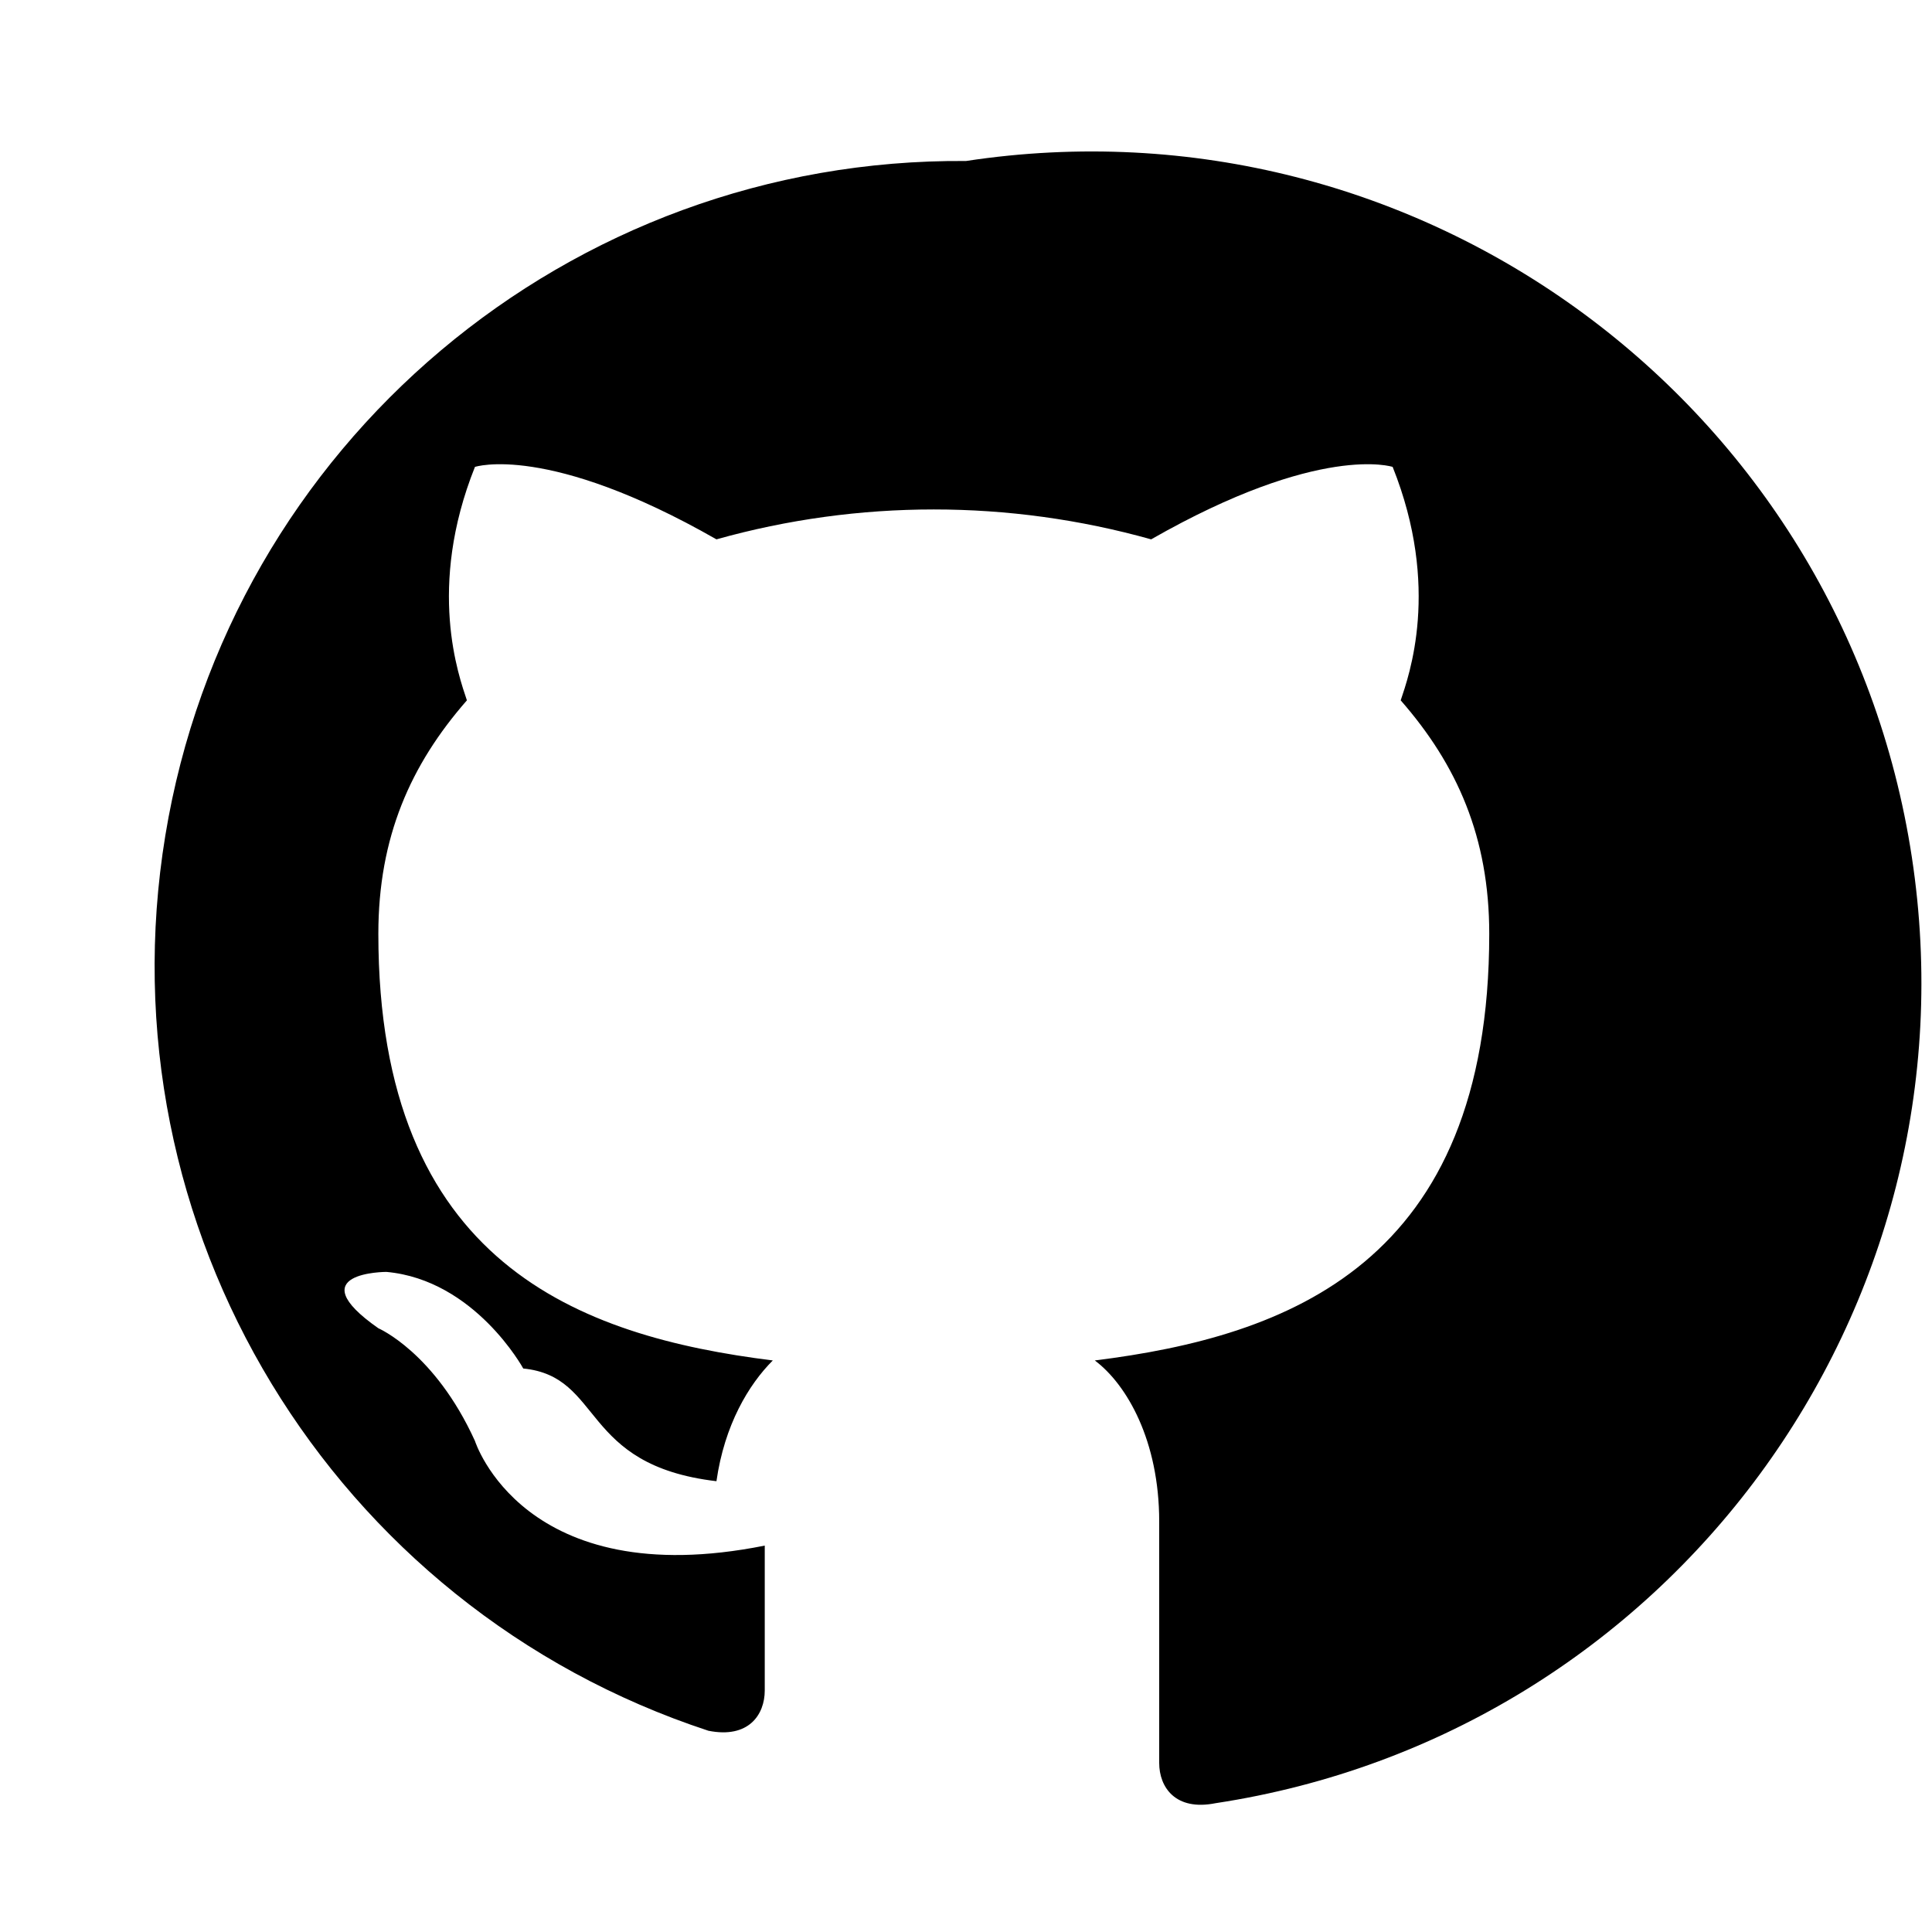
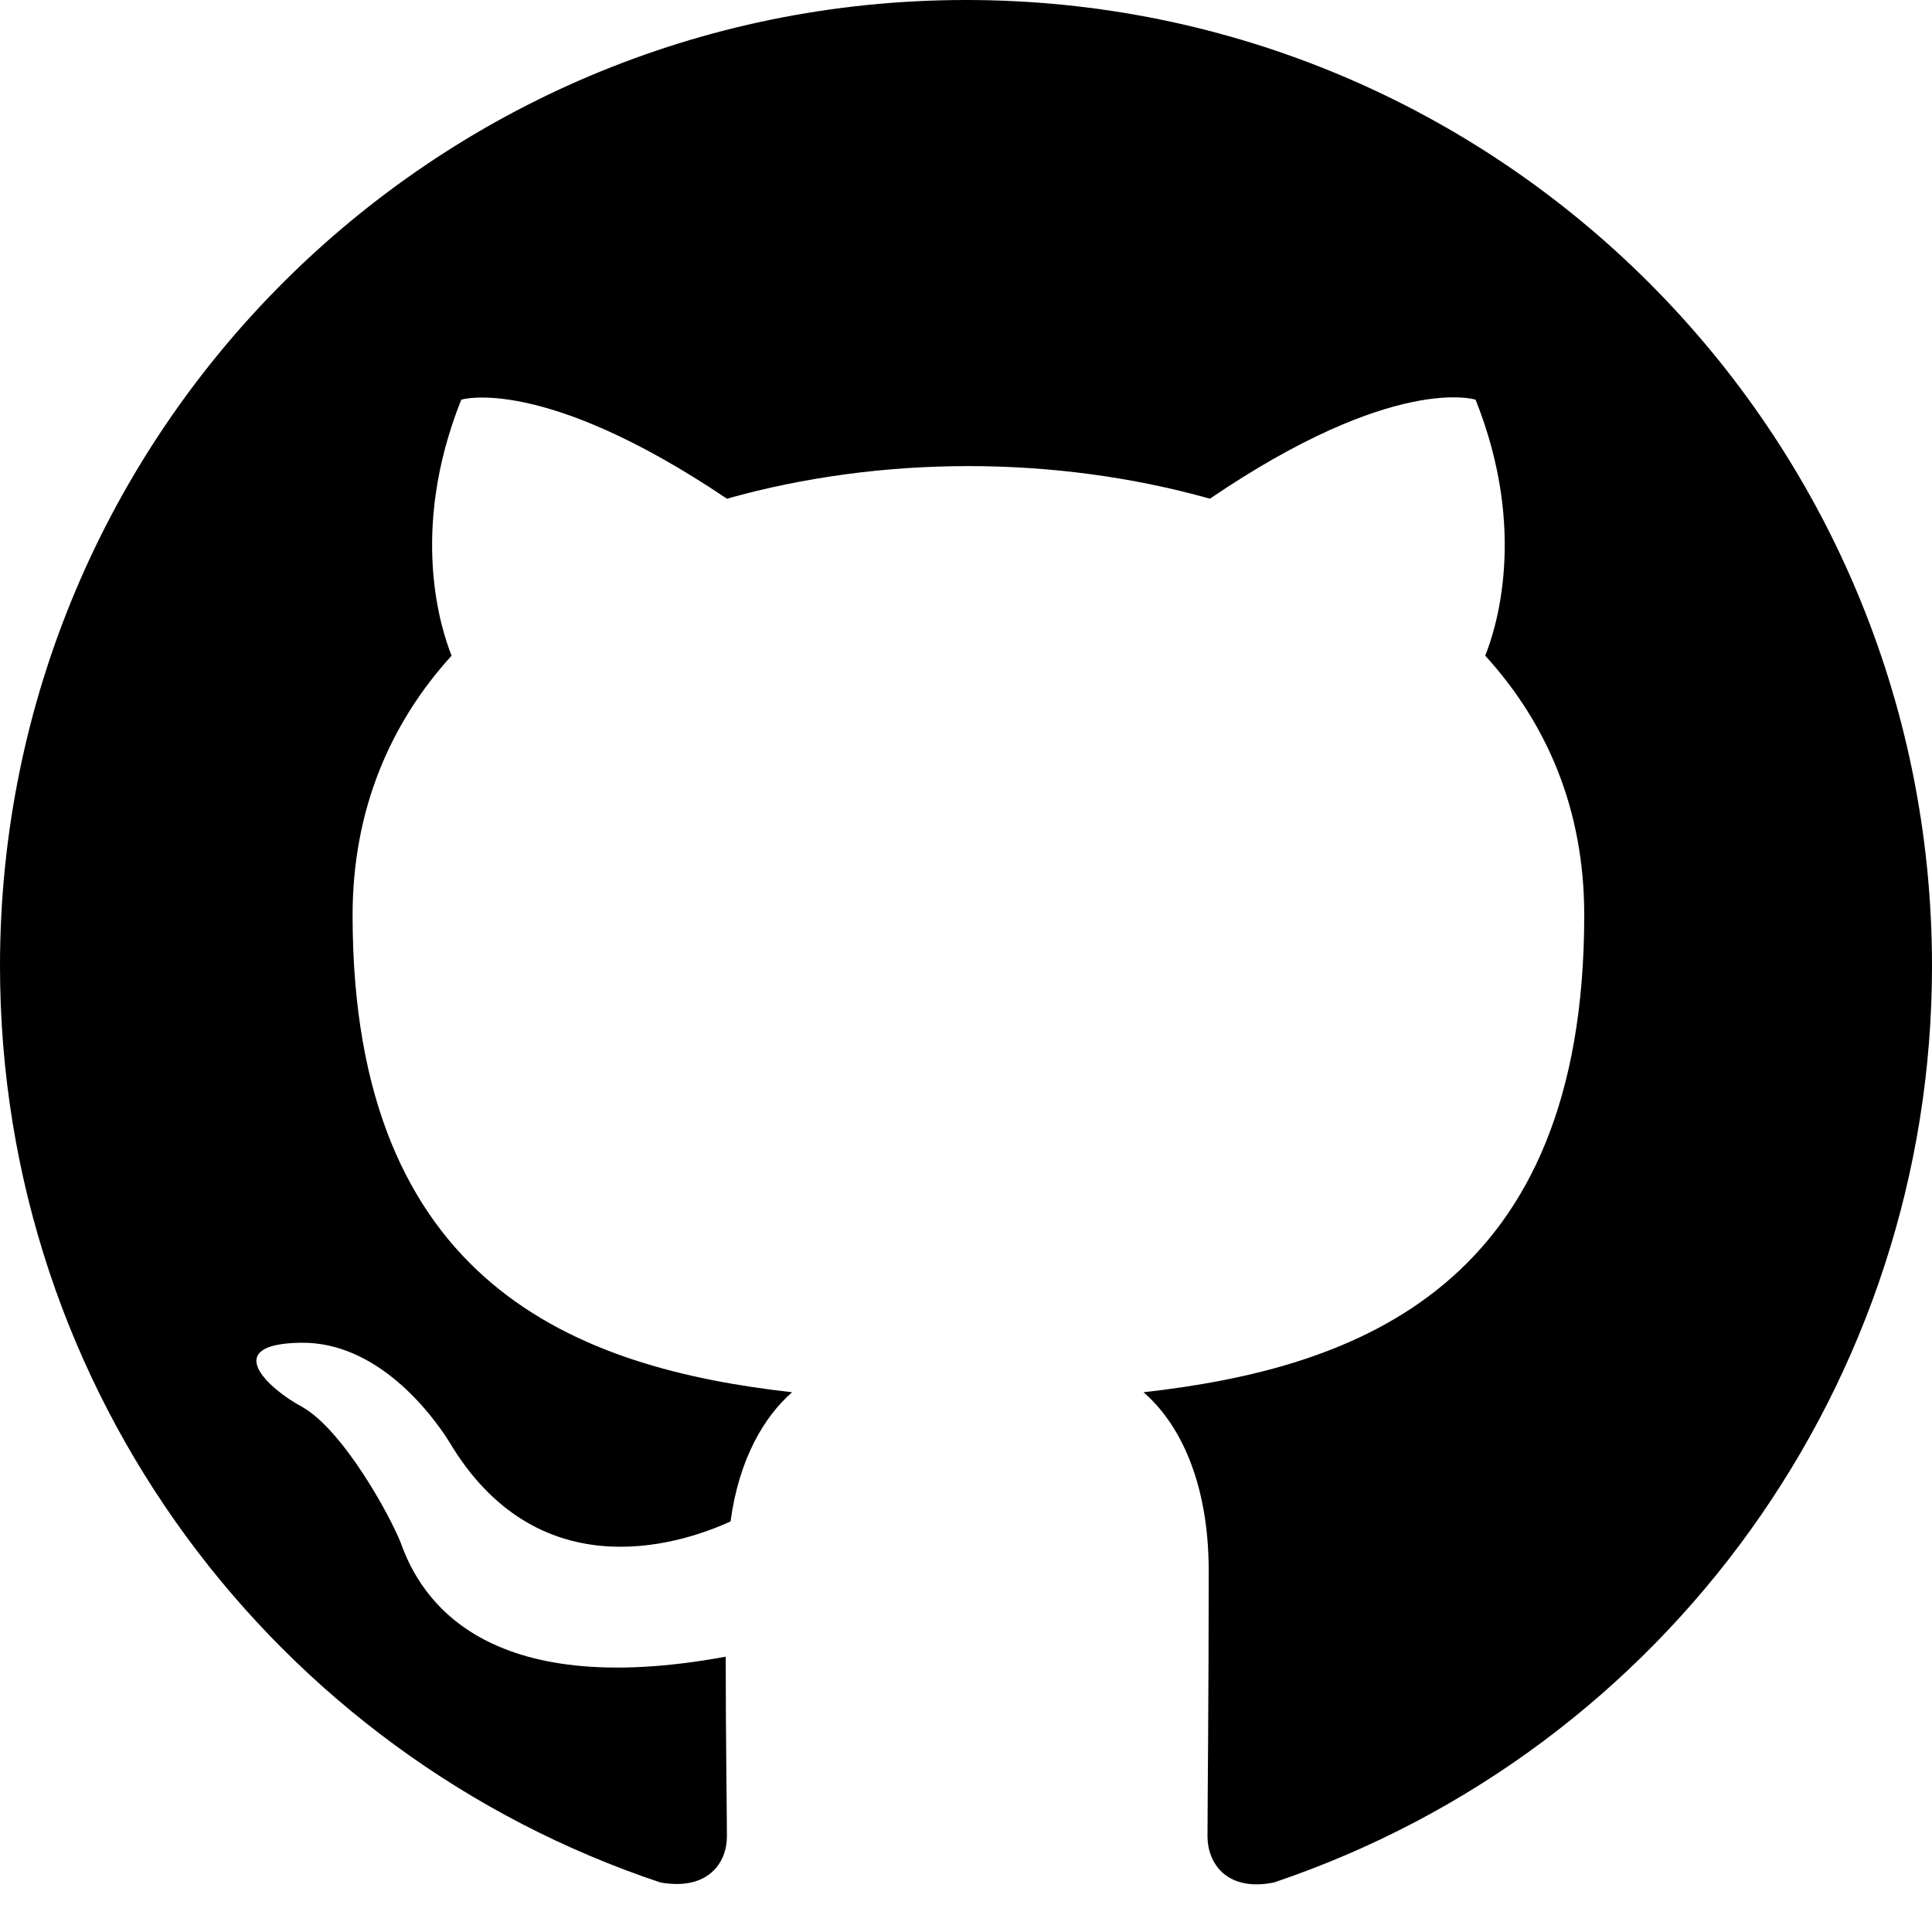
- <svg viewBox="0 0 24 24" aria-hidden="true">
-   <path d="M12 2a10 10 0 00-3.2 19.5c.5.1.7-.2.7-.5v-1.8c-3 .6-3.6-1.3-3.6-1.3-.5-1.1-1.2-1.4-1.2-1.4-1-.7.1-.7.1-.7 1.1.1 1.7 1.2 1.7 1.2 1 .1.7 1.2 2.4 1.4.1-.7.4-1.2.7-1.5-2.4-.3-4.9-1.2-4.9-5.3 0-1.2.4-2.1 1.1-2.9-.1-.3-.5-1.4.1-2.9 0 0 .9-.3 3 .9a10 10 0 015.4 0c2.1-1.2 3-.9 3-.9.6 1.5.2 2.6.1 2.9.7.8 1.1 1.7 1.1 2.9 0 4.1-2.5 5-4.9 5.3.4.3.8 1 .8 2v3c0 .3.2.6.7.5A10 10 0 0012 2z" />
+ <svg xmlns="http://www.w3.org/2000/svg" width="16" height="16" fill="currentColor" class="bi bi-github" viewBox="0 0 16 16">
+   <path d="M8 0C3.58 0 0 3.58 0 8c0 3.54 2.29 6.53 5.47 7.59.4.07.55-.17.55-.38 0-.19-.01-.82-.01-1.49-2.01.37-2.53-.49-2.69-.94-.09-.23-.48-.94-.82-1.13-.28-.15-.68-.52-.01-.53.63-.01 1.08.58 1.23.82.72 1.21 1.87.87 2.33.66.07-.52.28-.87.51-1.07-1.78-.2-3.64-.89-3.64-3.95 0-.87.31-1.59.82-2.15-.08-.2-.36-1.02.08-2.12 0 0 .67-.21 2.2.82.64-.18 1.32-.27 2-.27s1.36.09 2 .27c1.53-1.04 2.2-.82 2.2-.82.44 1.1.16 1.92.08 2.12.51.56.82 1.27.82 2.15 0 3.07-1.87 3.75-3.65 3.95.29.25.54.73.54 1.48 0 1.07-.01 1.93-.01 2.2 0 .21.15.46.55.38A8.01 8.01 0 0 0 16 8c0-4.42-3.58-8-8-8" fill="currentColor" />
</svg>
